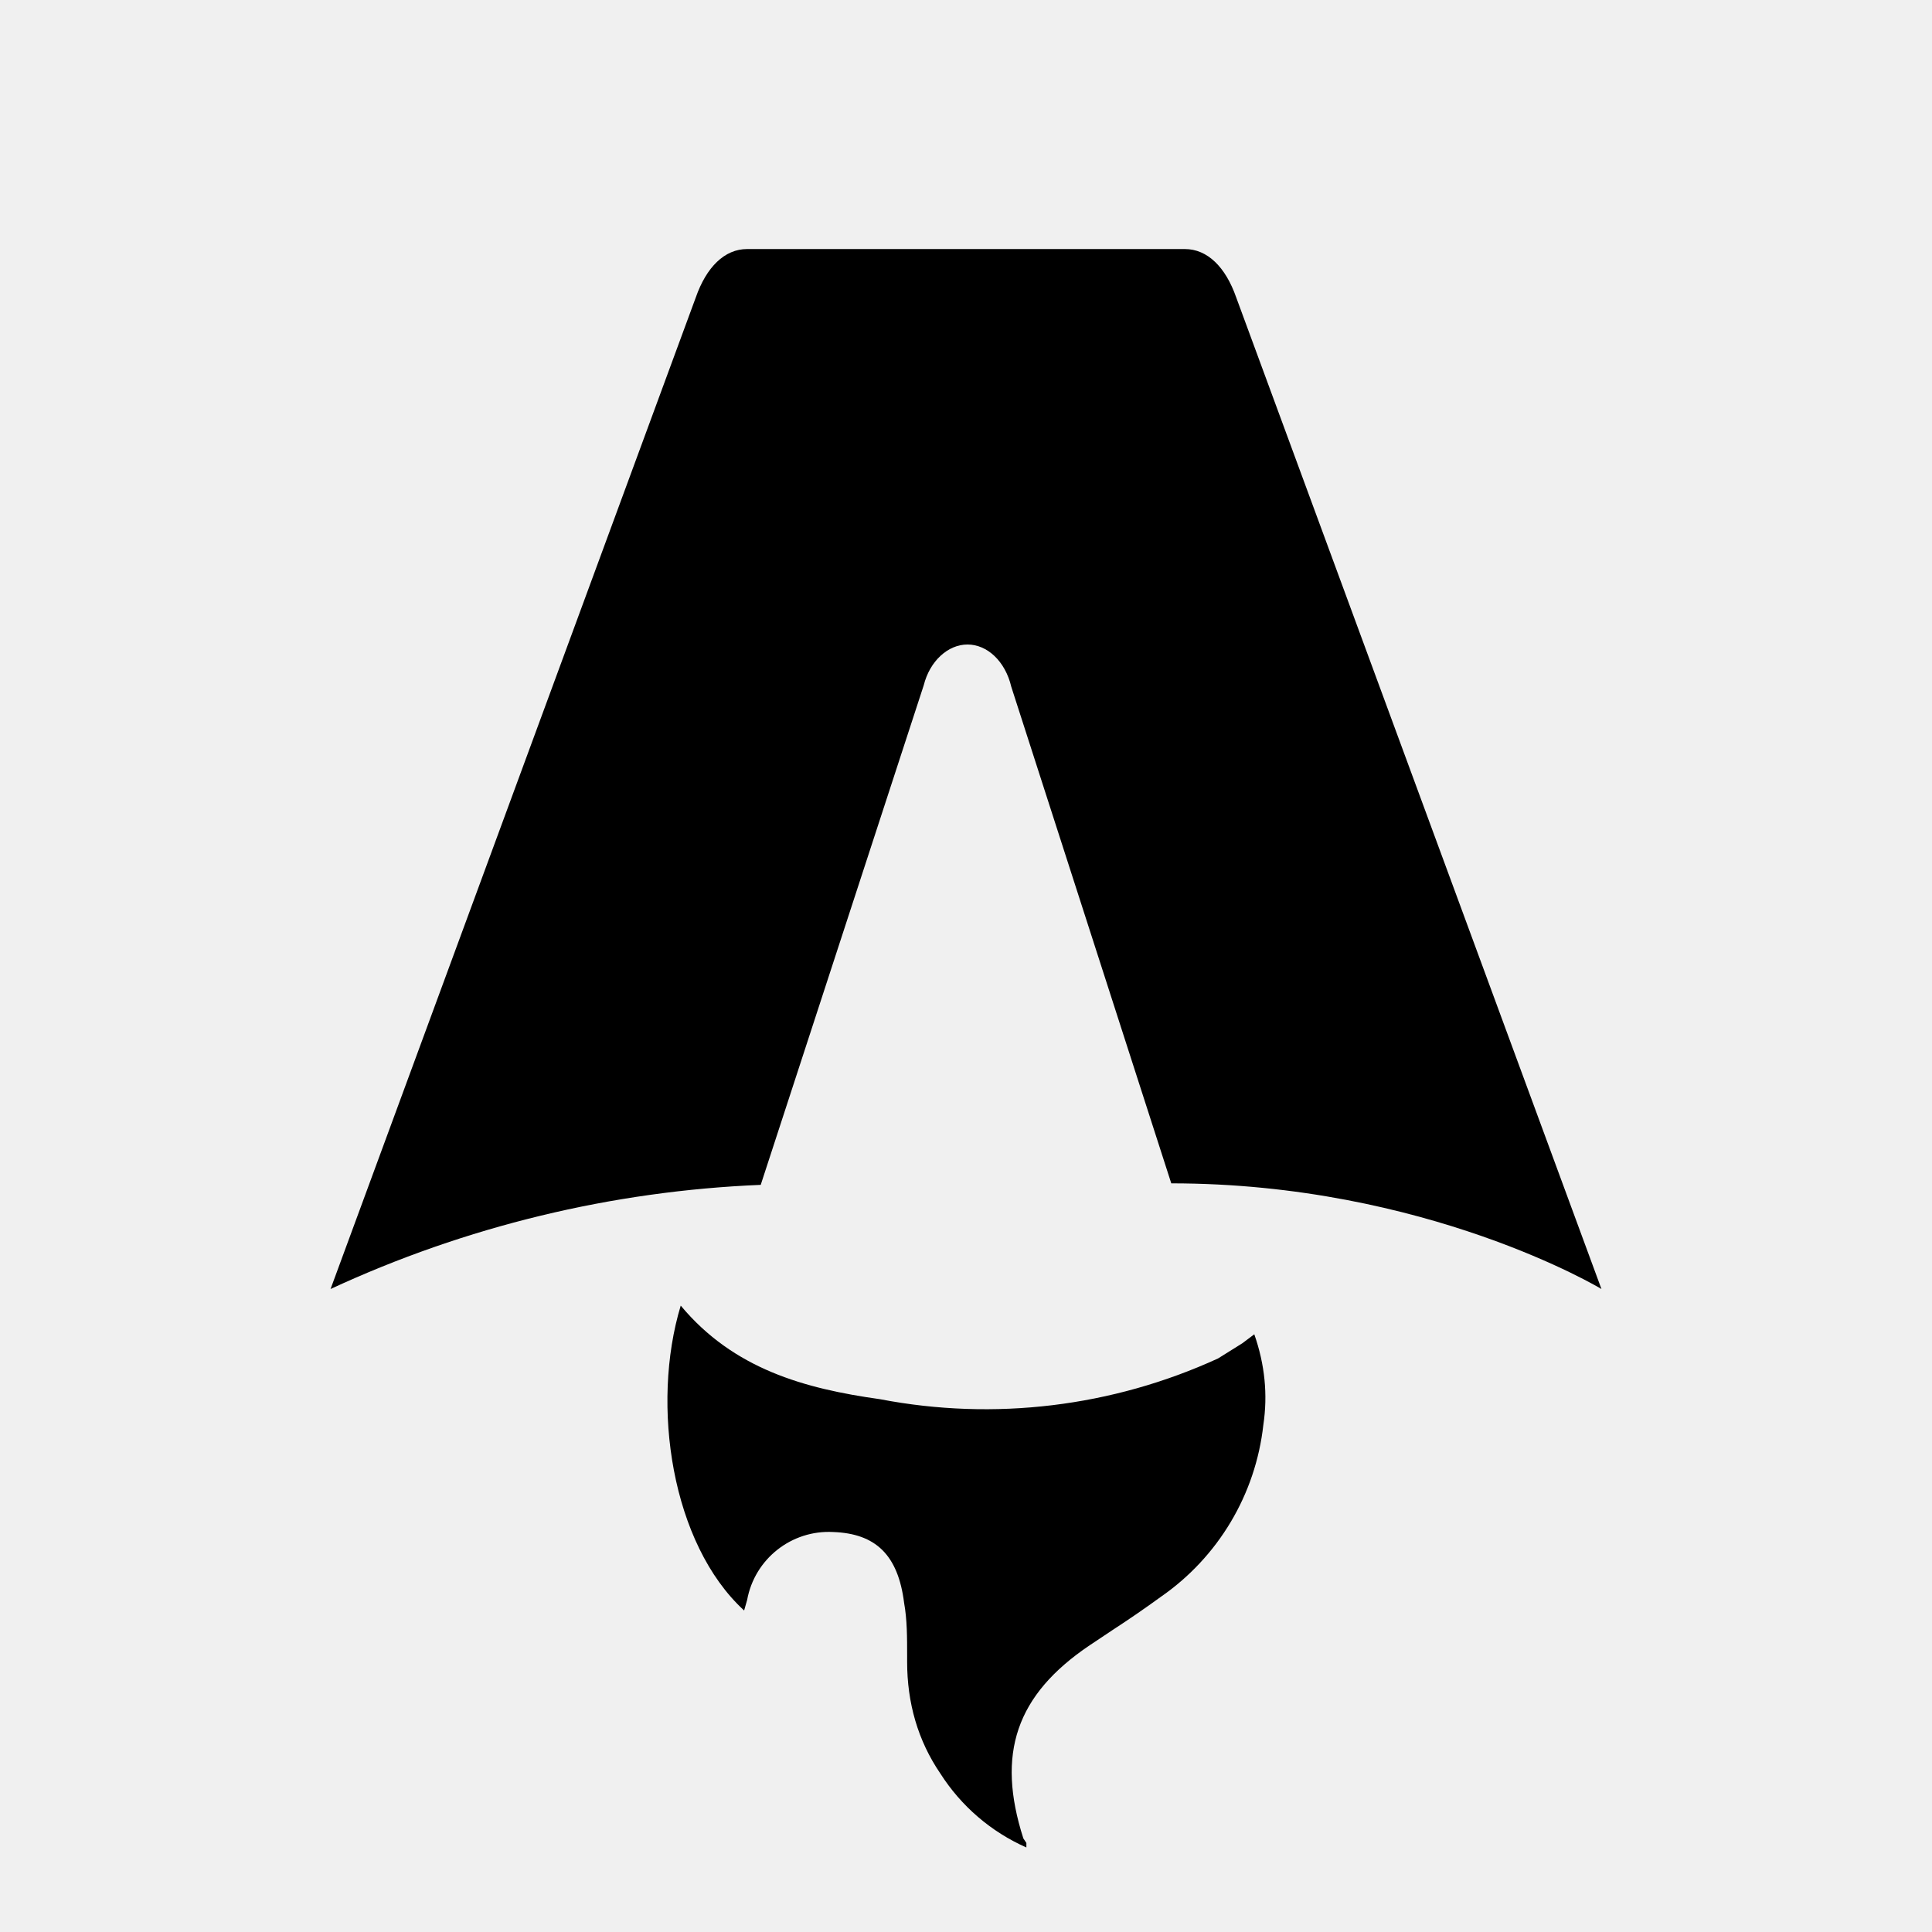
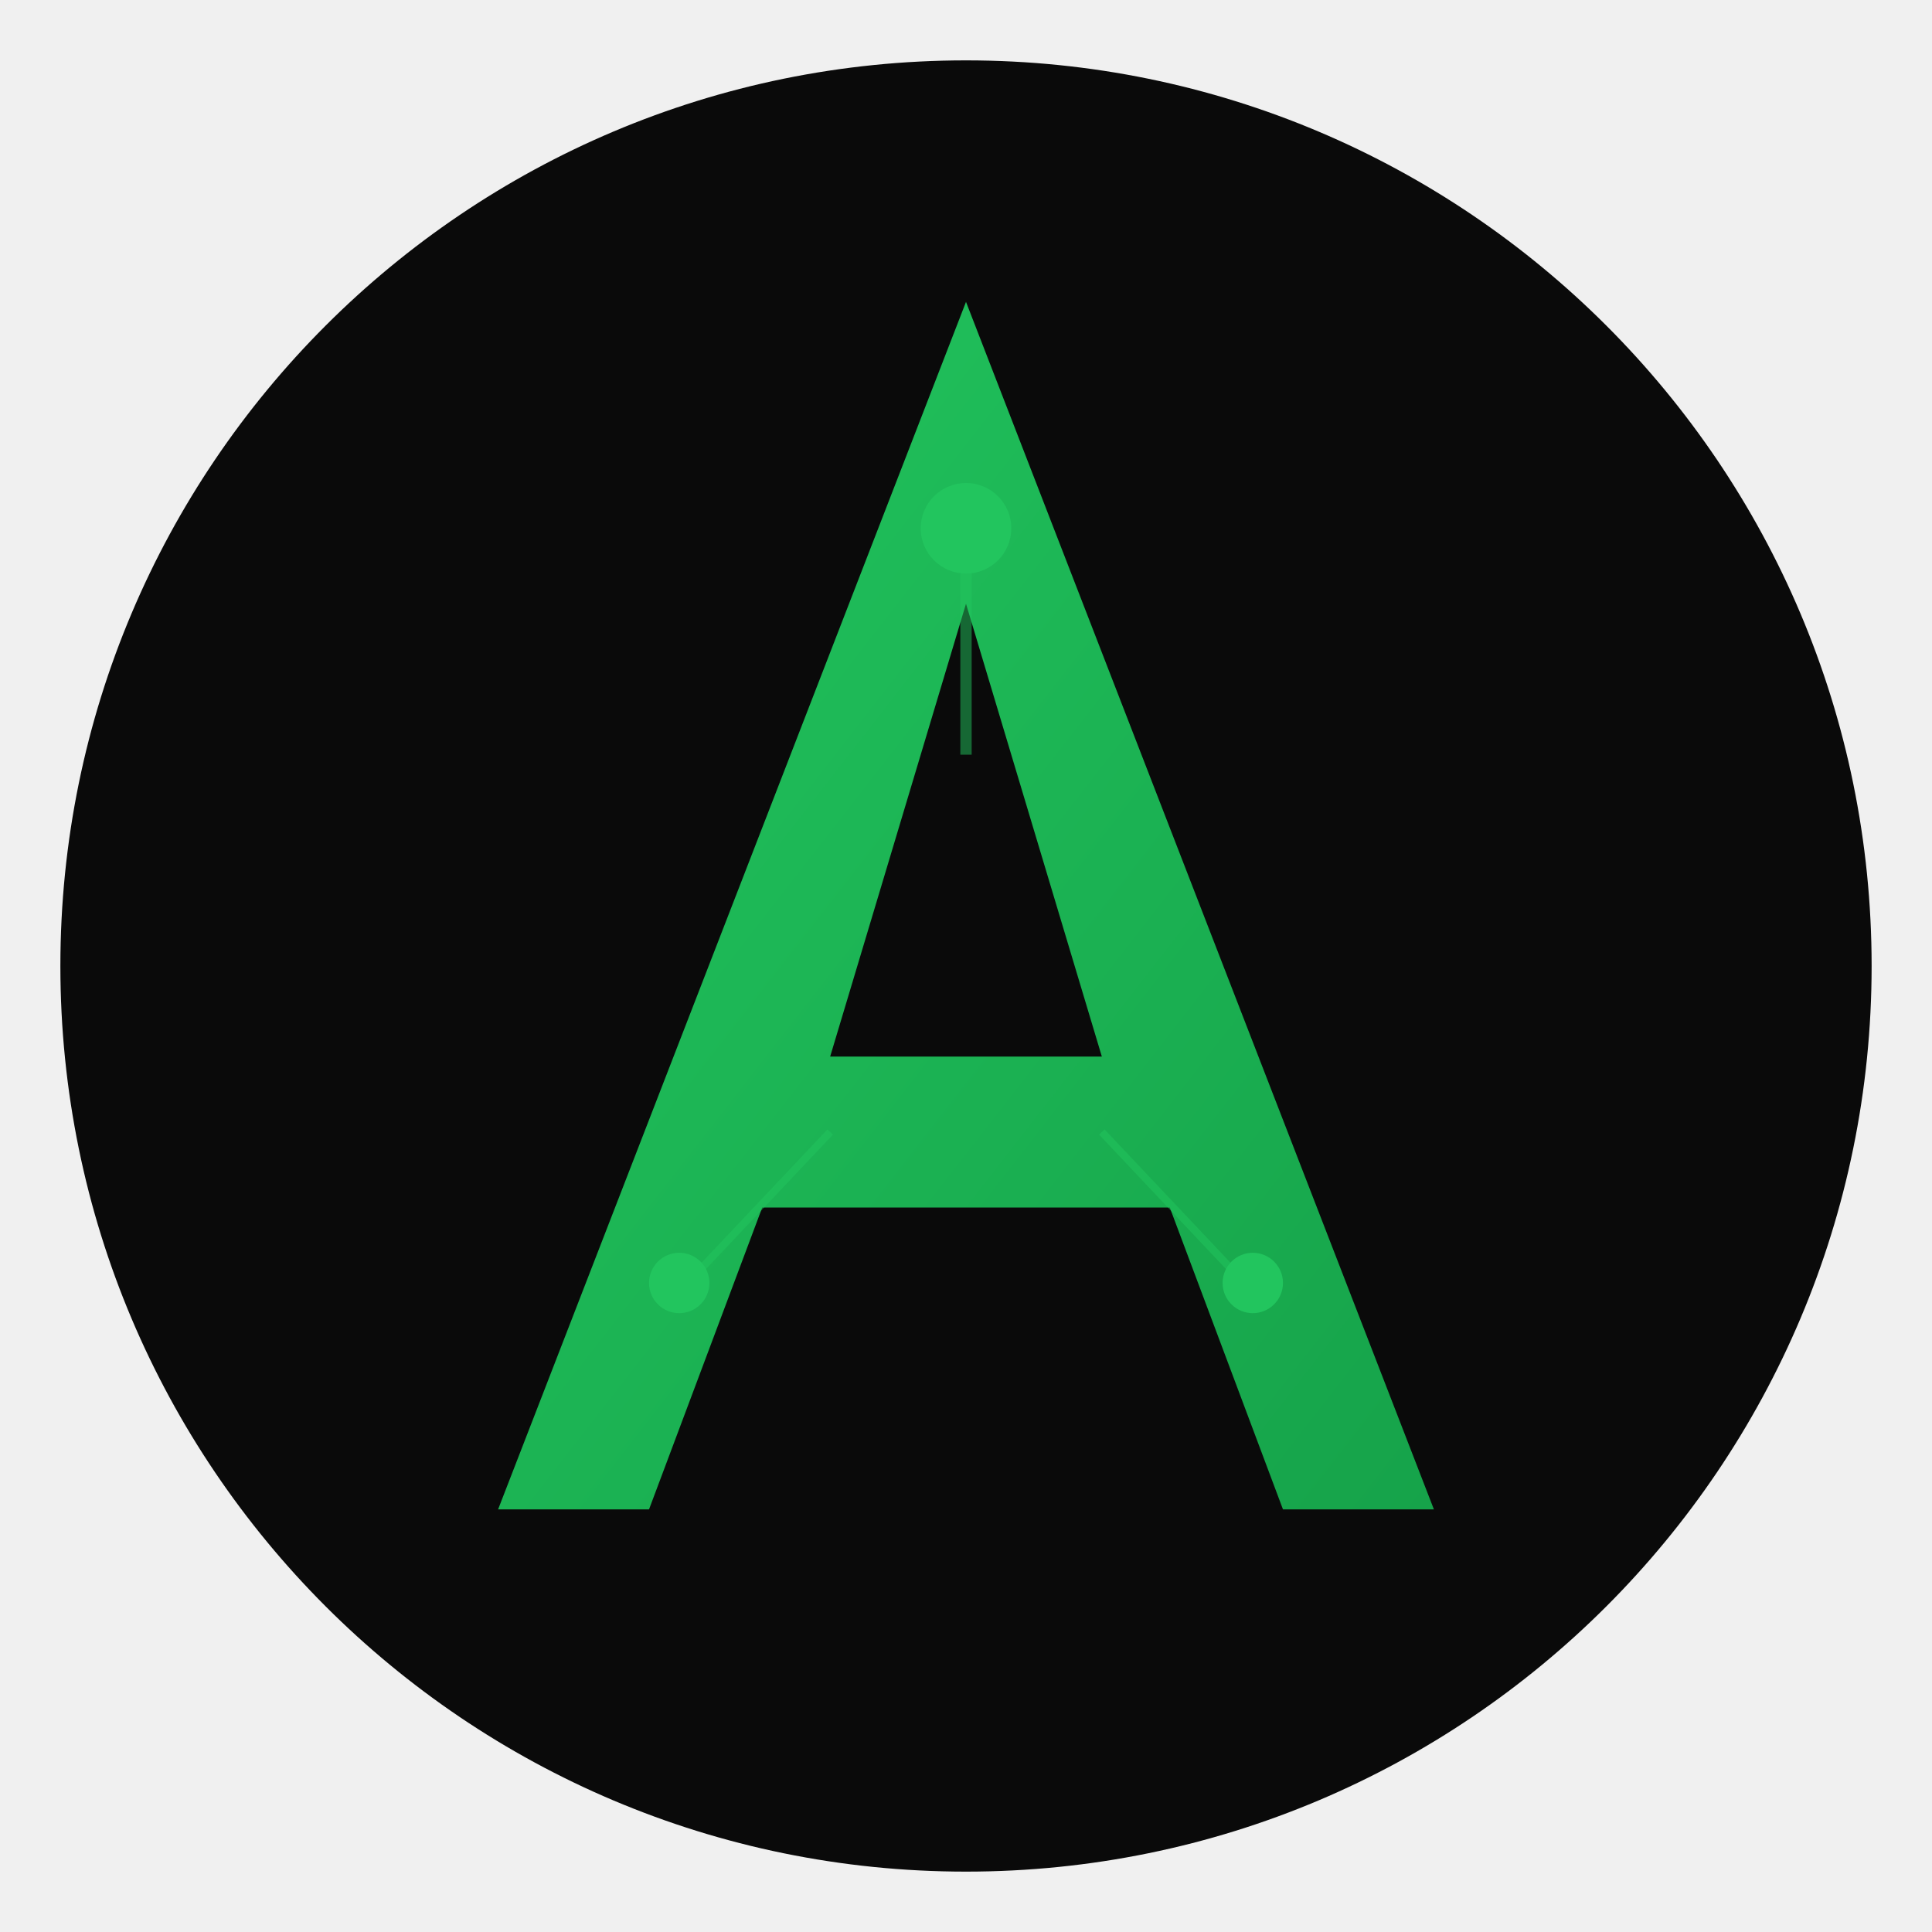
- <svg xmlns="http://www.w3.org/2000/svg" fill="none" viewBox="0 0 128 128">
-   <path d="M50.4 78.5a75.1 75.1 0 0 0-28.5 6.9l24.2-65.7c.7-2 1.9-3.2 3.4-3.2h29c1.5 0 2.7 1.2 3.4 3.2l24.2 65.7s-11.6-7-28.5-7L67 45.5c-.4-1.7-1.6-2.8-2.9-2.8-1.3 0-2.5 1.1-2.9 2.7L50.4 78.5Zm-1.1 28.2Zm-4.2-20.2c-2 6.6-.6 15.8 4.2 20.2a17.5 17.5 0 0 1 .2-.7 5.5 5.5 0 0 1 5.7-4.5c2.8.1 4.3 1.5 4.7 4.7.2 1.1.2 2.3.2 3.5v.4c0 2.7.7 5.2 2.2 7.4a13 13 0 0 0 5.7 4.9v-.3l-.2-.3c-1.8-5.6-.5-9.5 4.4-12.8l1.5-1a73 73 0 0 0 3.2-2.2 16 16 0 0 0 6.8-11.4c.3-2 .1-4-.6-6l-.8.6-1.6 1a37 37 0 0 1-22.4 2.7c-5-.7-9.7-2-13.2-6.2Z" />
-   <style>
-         path { fill: #000; }
-         @media (prefers-color-scheme: dark) {
-             path { fill: #FFF; }
-         }
-     </style>
+ <svg xmlns="http://www.w3.org/2000/svg" viewBox="0 0 512 512">
+   <defs>
+     <linearGradient id="grad" x1="0%" y1="0%" x2="100%" y2="100%">
+       <stop offset="0%" style="stop-color:#22c55e;stop-opacity:1" />
+       <stop offset="100%" style="stop-color:#16a34a;stop-opacity:1" />
+     </linearGradient>
+   </defs>
+   <circle cx="256" cy="256" r="240" fill="#0a0a0a" />
+   <path d="M256 80 L380 400 L340 400 L310 320 L202 320 L172 400 L132 400 L256 80 Z M256 160 L220 280 L292 280 L256 160 Z" fill="url(#grad)" />
+   <circle cx="256" cy="140" r="12" fill="#22c55e" />
+   <circle cx="180" cy="340" r="8" fill="#22c55e" />
+   <circle cx="332" cy="340" r="8" fill="#22c55e" />
+   <line x1="256" y1="152" x2="256" y2="200" stroke="#22c55e" stroke-width="3" opacity="0.5" />
+   <line x1="186" y1="336" x2="220" y2="300" stroke="#22c55e" stroke-width="2" opacity="0.5" />
+   <line x1="326" y1="336" x2="292" y2="300" stroke="#22c55e" stroke-width="2" opacity="0.5" />
</svg>
